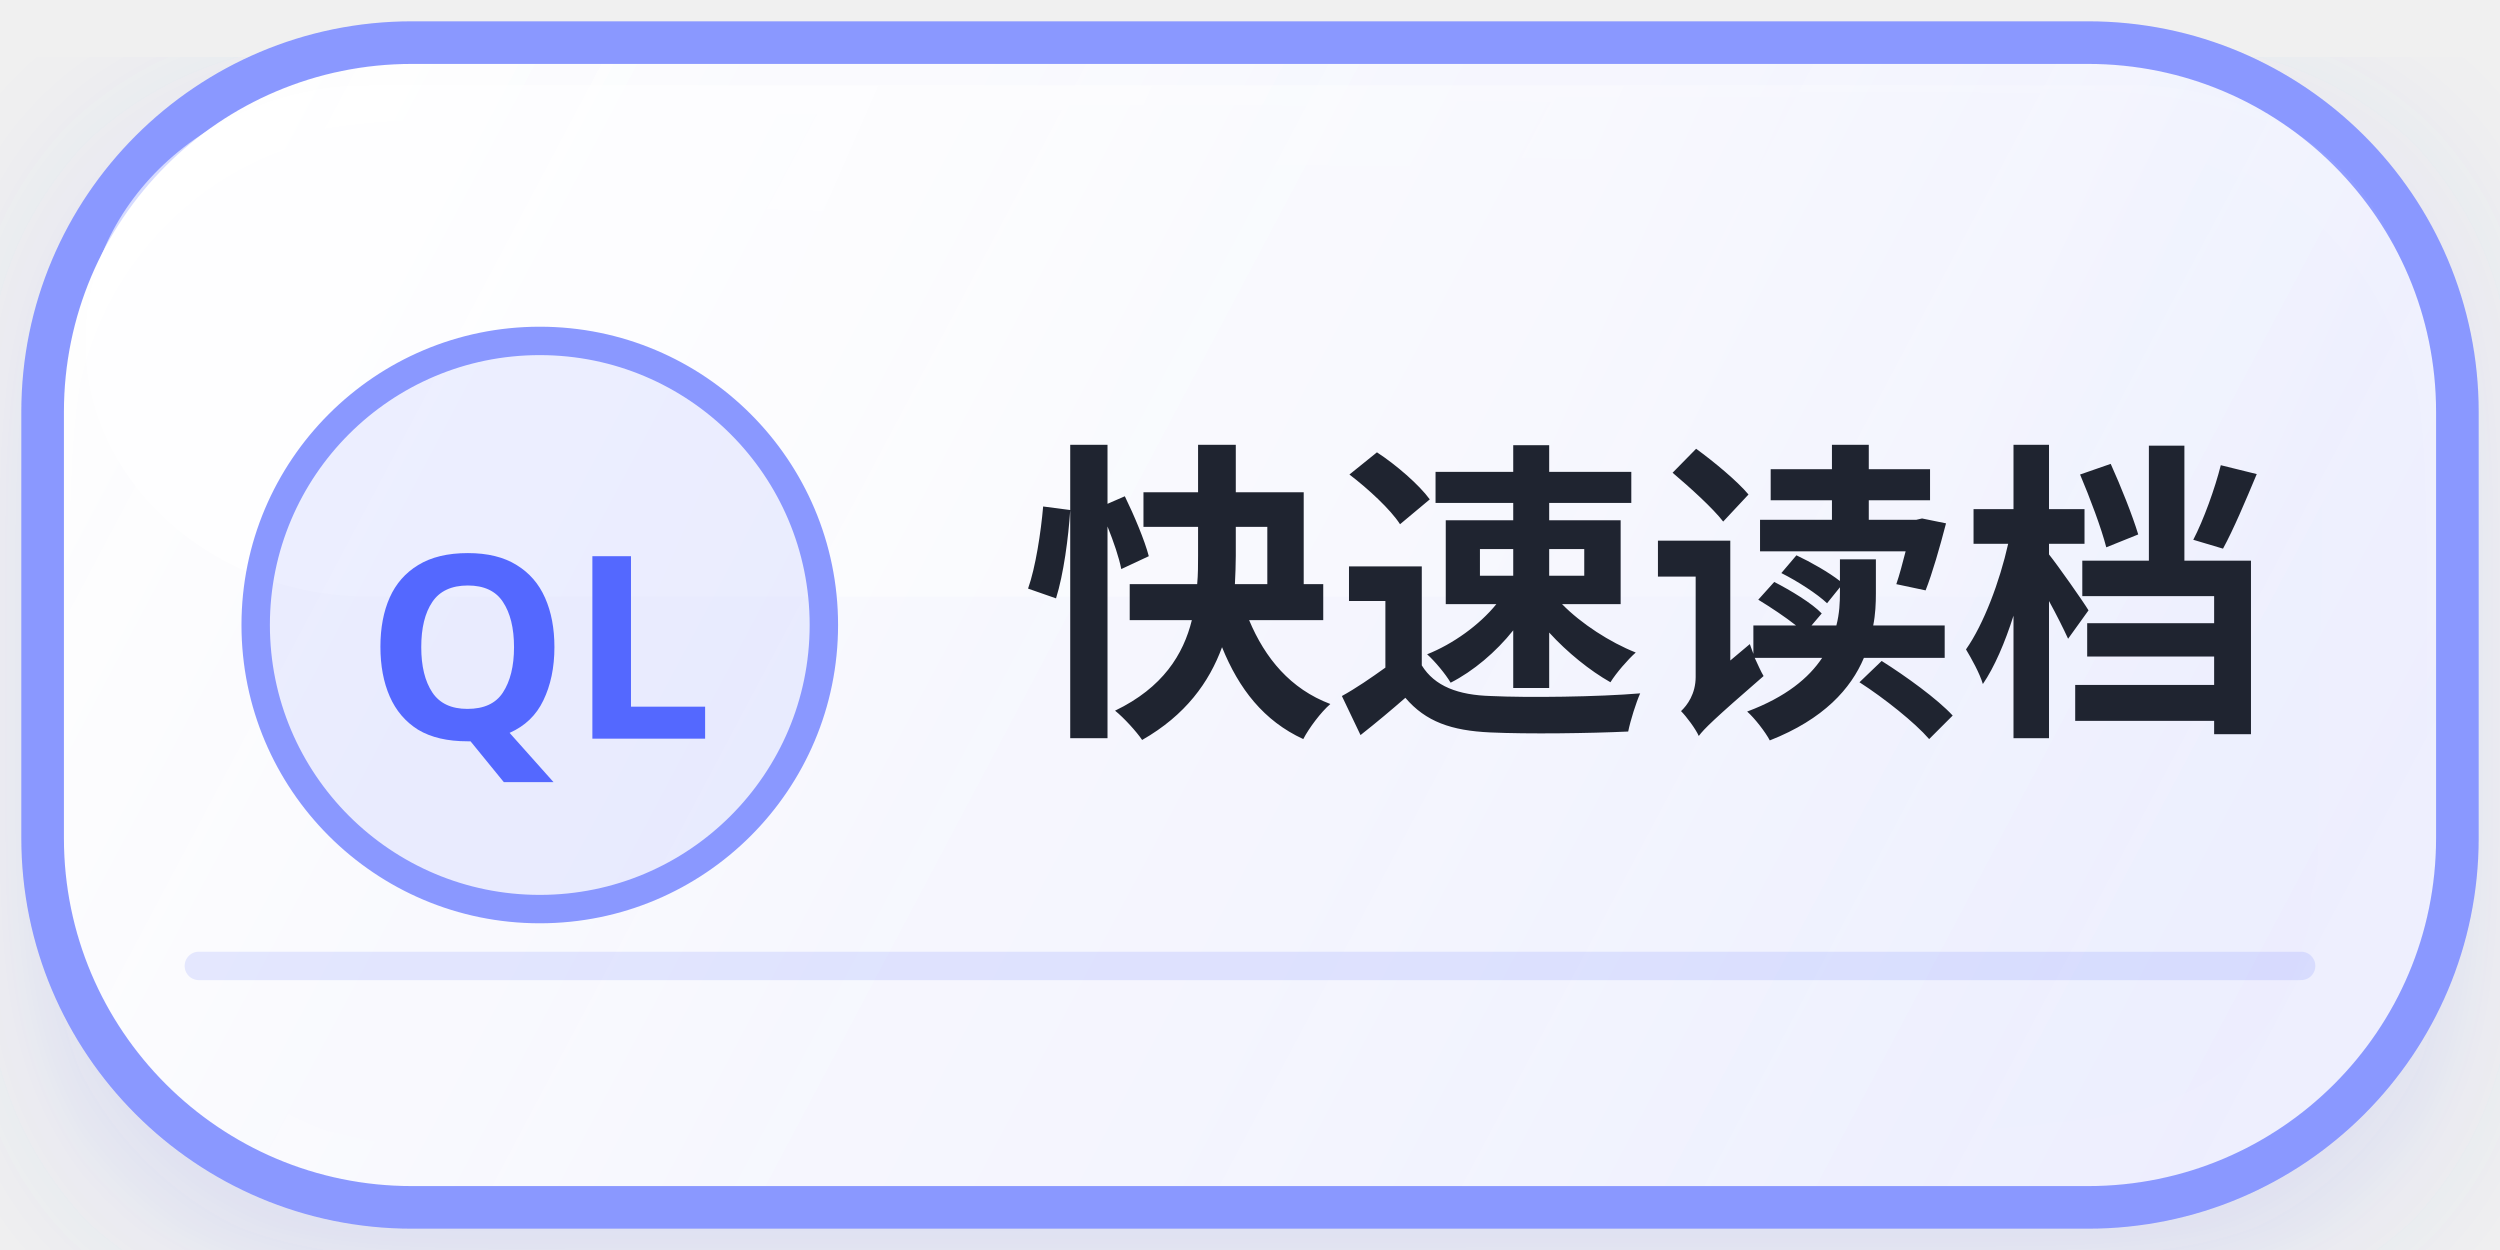
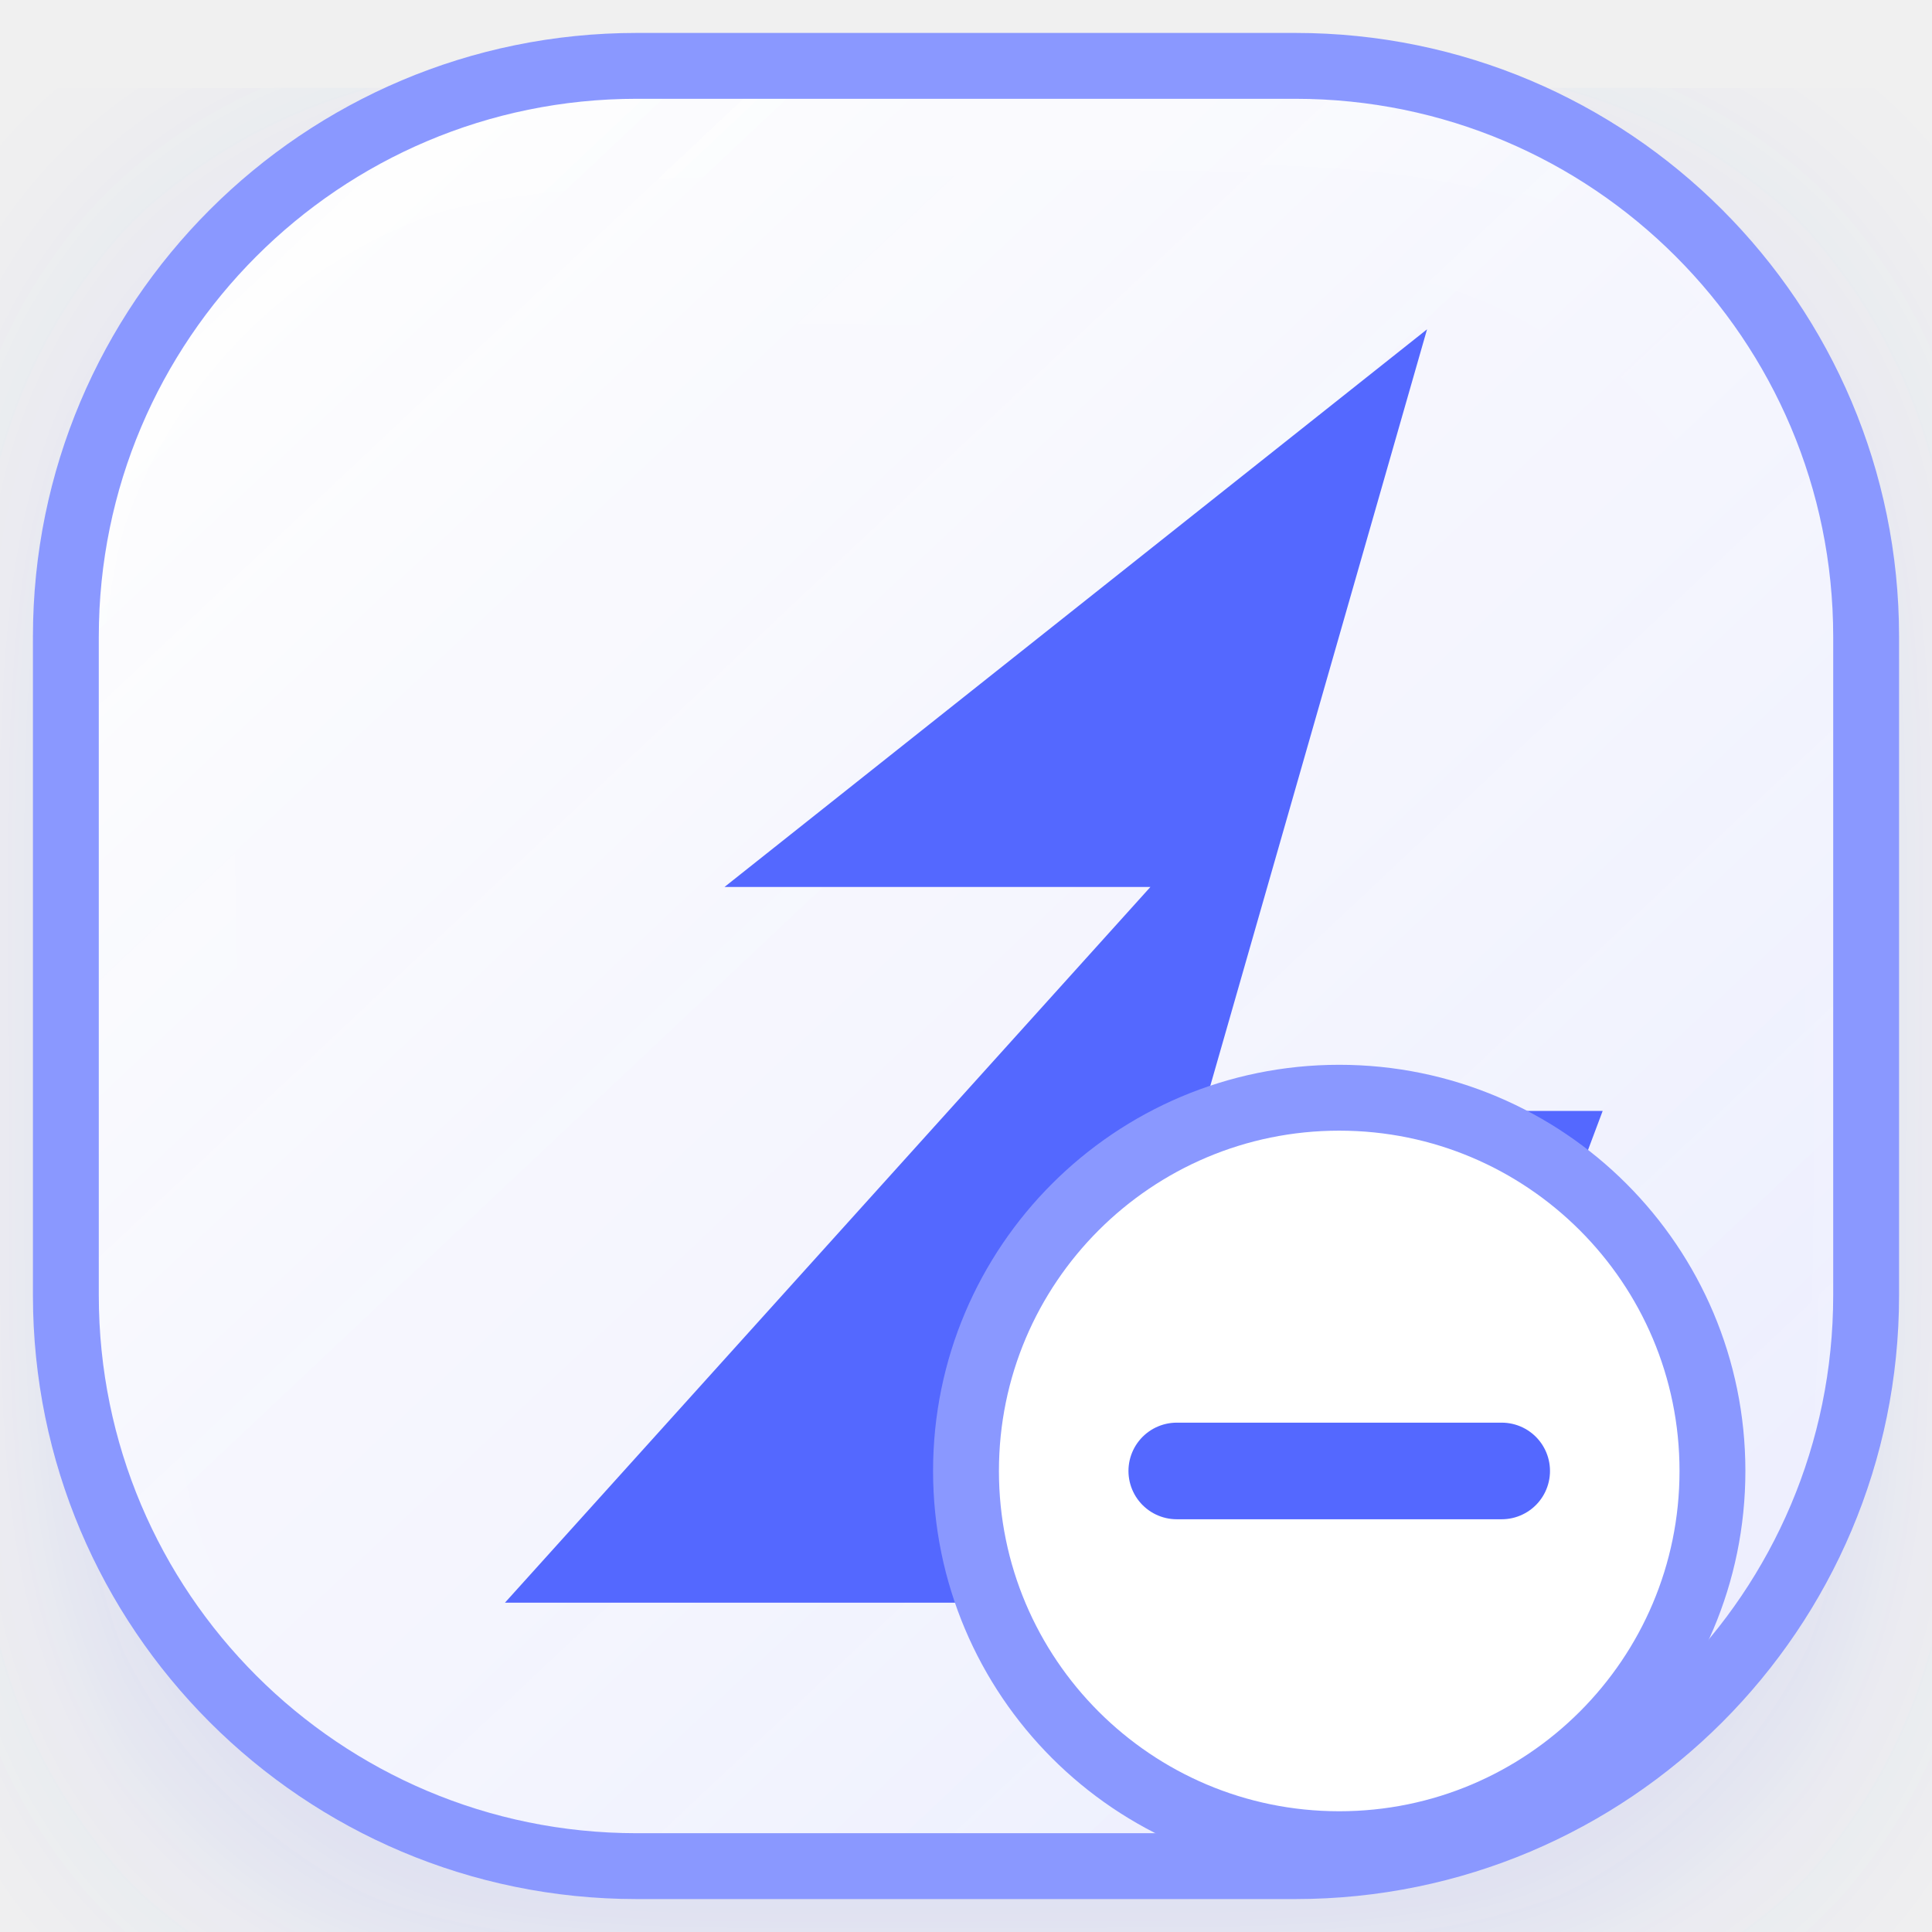
- <svg xmlns="http://www.w3.org/2000/svg" width="88" height="44" viewBox="0 0 88 44" fill="none">
+ <svg xmlns="http://www.w3.org/2000/svg" width="44" height="44" viewBox="0 0 44 44" fill="none">
  <defs>
-     <linearGradient id="bg" x1="10" y1="4" x2="78" y2="40" gradientUnits="userSpaceOnUse">
+     <linearGradient id="bg" x1="6" y1="5" x2="38" y2="39" gradientUnits="userSpaceOnUse">
      <stop stop-color="#FFFFFF" stop-opacity="0.94" />
      <stop offset="1" stop-color="#EEF0FF" stop-opacity="0.9" />
    </linearGradient>
-     <linearGradient id="shine" x1="12" y1="6" x2="76" y2="34" gradientUnits="userSpaceOnUse">
+     <linearGradient id="shine" x1="7" y1="7" x2="37" y2="34" gradientUnits="userSpaceOnUse">
      <stop stop-color="#FFFFFF" stop-opacity="0.9" />
      <stop offset="1" stop-color="#FFFFFF" stop-opacity="0" />
    </linearGradient>
-     <filter id="shadow" x="0" y="0" width="88" height="44" filterUnits="userSpaceOnUse" color-interpolation-filters="sRGB">
+     <filter id="shadow" x="0" y="0" width="44" height="44" filterUnits="userSpaceOnUse" color-interpolation-filters="sRGB">
      <feDropShadow dx="0" dy="2" stdDeviation="3" flood-color="#5468FF" flood-opacity="0.16" />
    </filter>
  </defs>
-   <rect x="1.5" y="1.5" width="85" height="41" rx="13" fill="url(#bg)" stroke="#8A98FF" stroke-width="1.5" filter="url(#shadow)" />
-   <rect x="3" y="3" width="82" height="18" rx="10" fill="url(#shine)" opacity="0.72" />
-   <circle cx="19" cy="22" r="10" fill="#5468FF" fill-opacity="0.1" stroke="#8A98FF" />
-   <text x="19" y="26" text-anchor="middle" font-family="Segoe UI, sans-serif" font-size="9" font-weight="700" fill="#5468FF">QL</text>
-   <text x="36" y="25" font-family="Microsoft YaHei, Segoe UI, sans-serif" font-size="11" font-weight="700" fill="#1F2430">快速读档</text>
-   <path d="M7 34H81" stroke="#5468FF" stroke-opacity="0.14" stroke-linecap="round" />
+   <rect x="1.5" y="1.5" width="41" height="41" rx="13" fill="url(#bg)" stroke="#8A98FF" stroke-width="1.5" filter="url(#shadow)" />
+   <path d="M32.5 7.5 16.5 20.2h9.7L11.5 36.5h20.8l4.2-11.2h-9.1z" fill="#5468FF" />
+   <circle cx="30.5" cy="33.5" r="8.5" fill="#FFFFFF" stroke="#8A98FF" stroke-width="1.5" />
+   <path d="M26.8 33.5h7.4" stroke="#5468FF" stroke-width="2.2" stroke-linecap="round" />
</svg>
